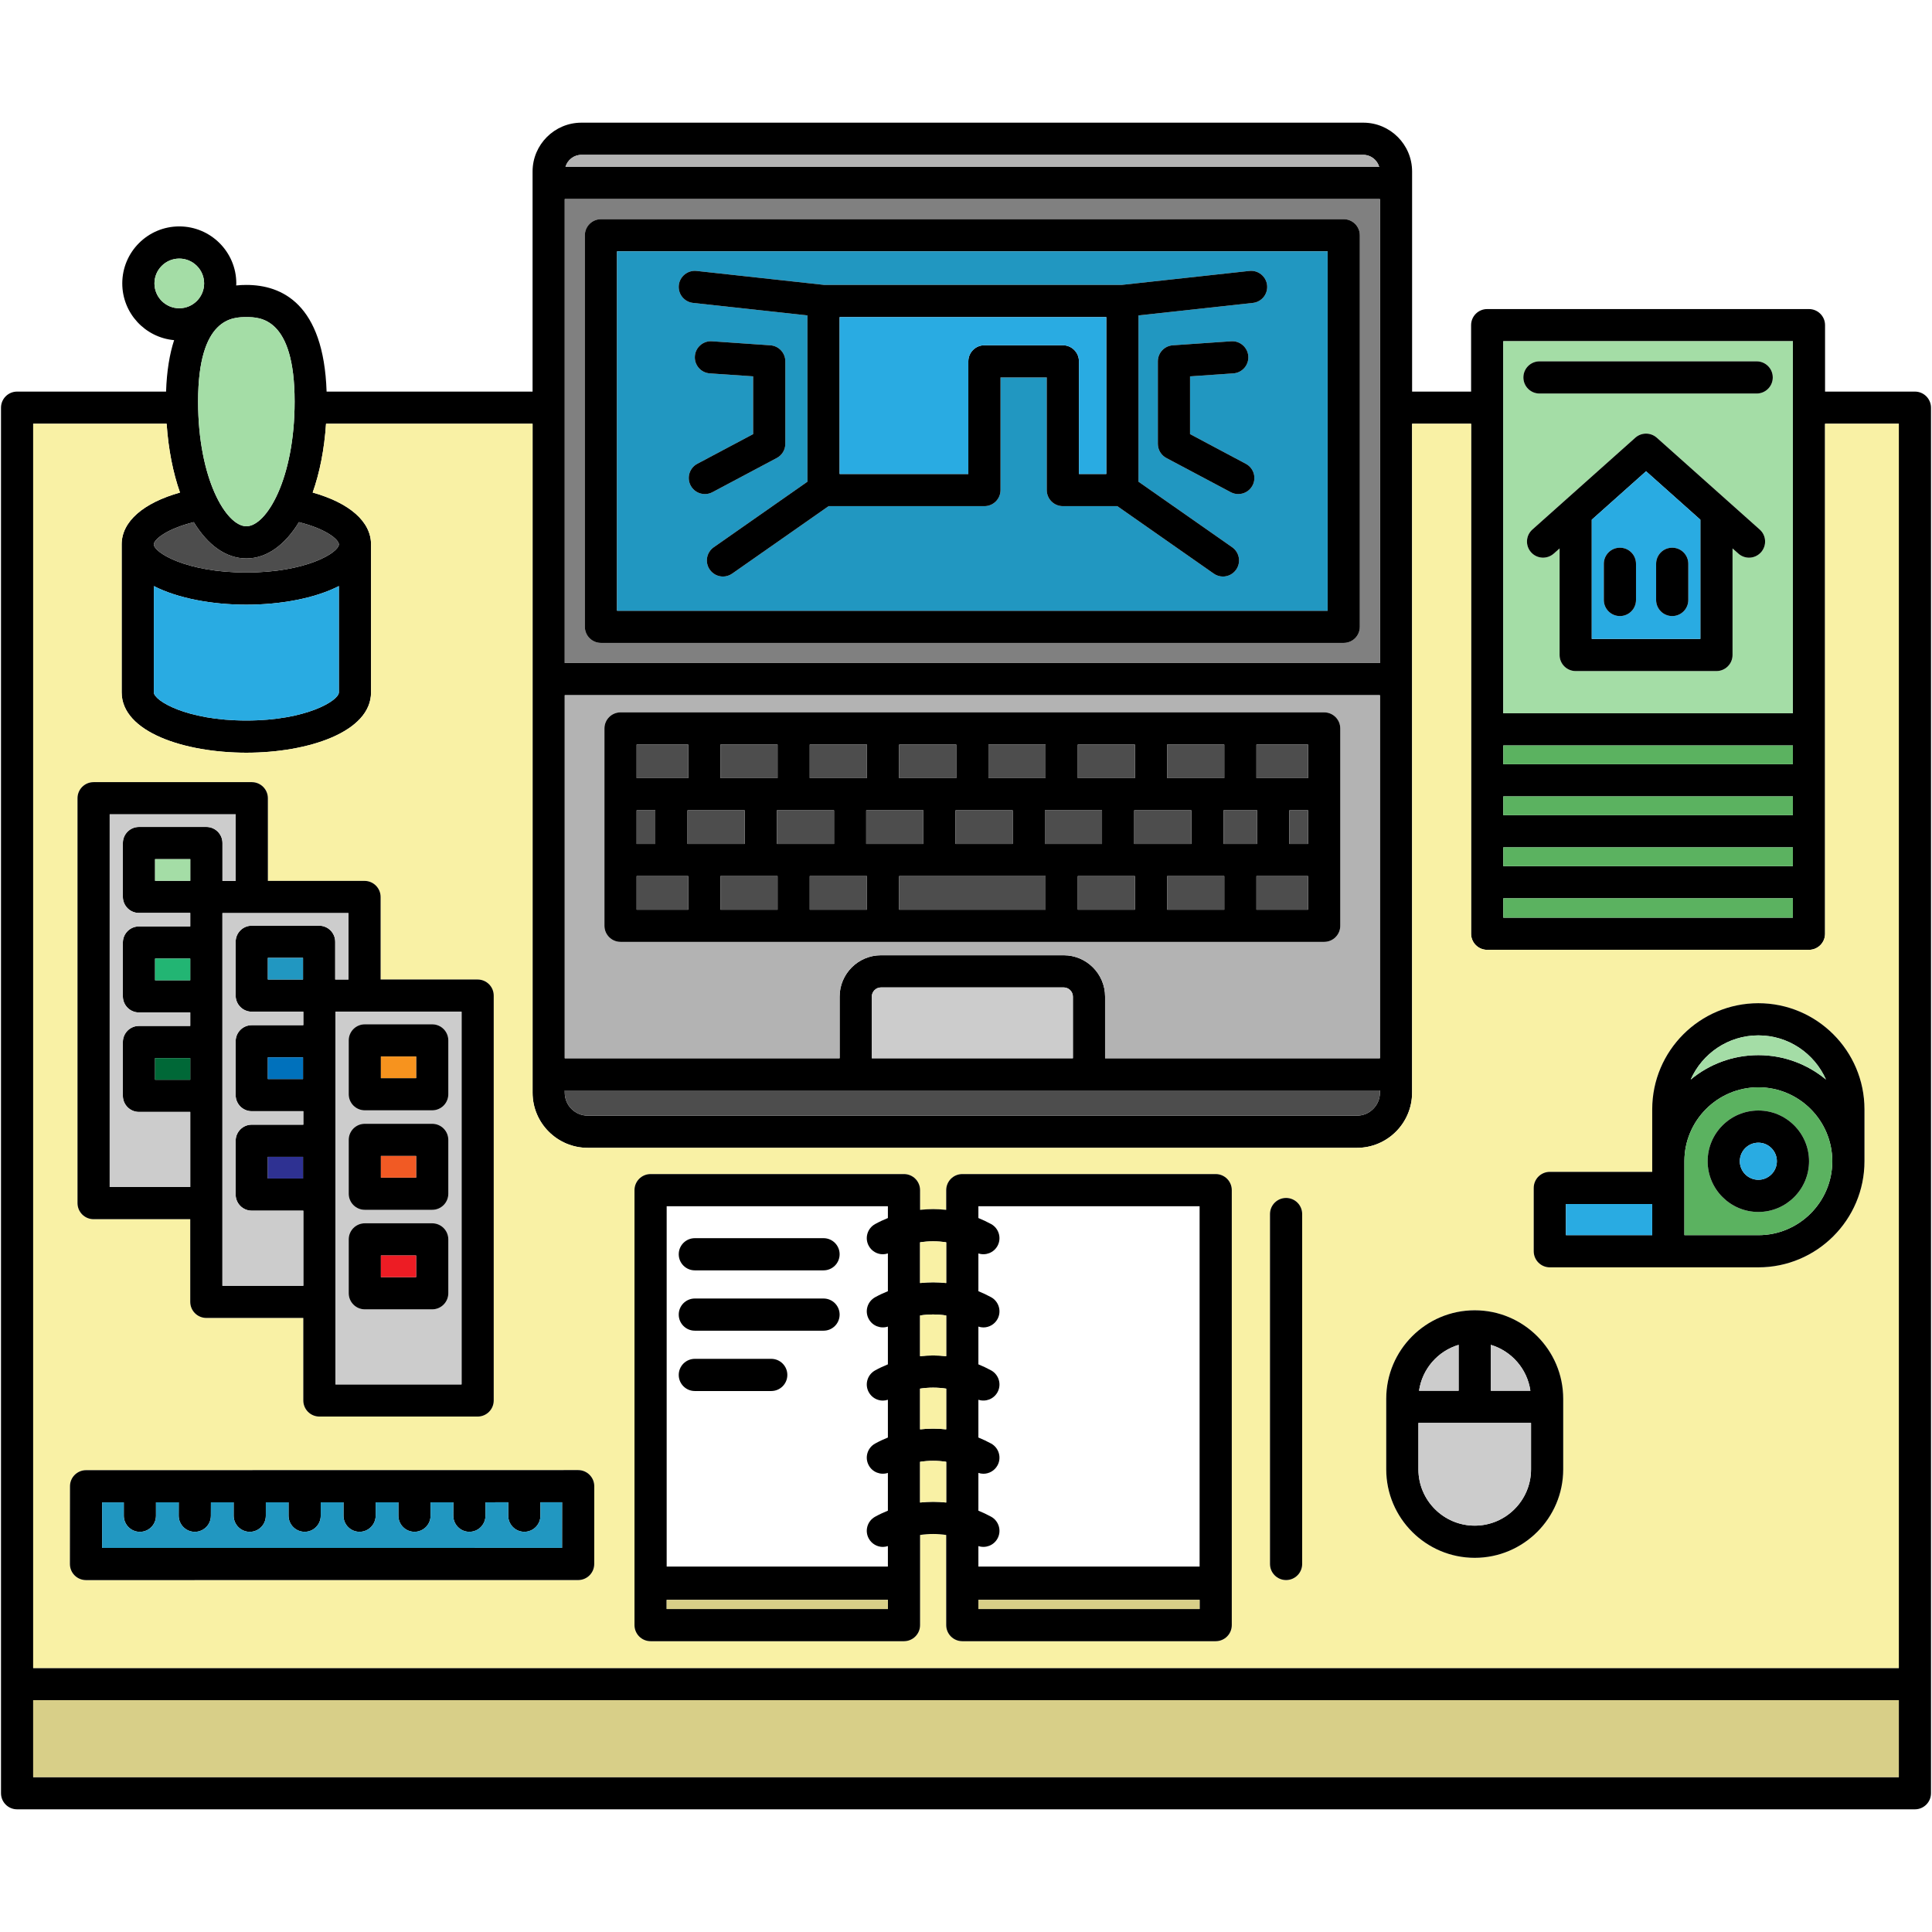
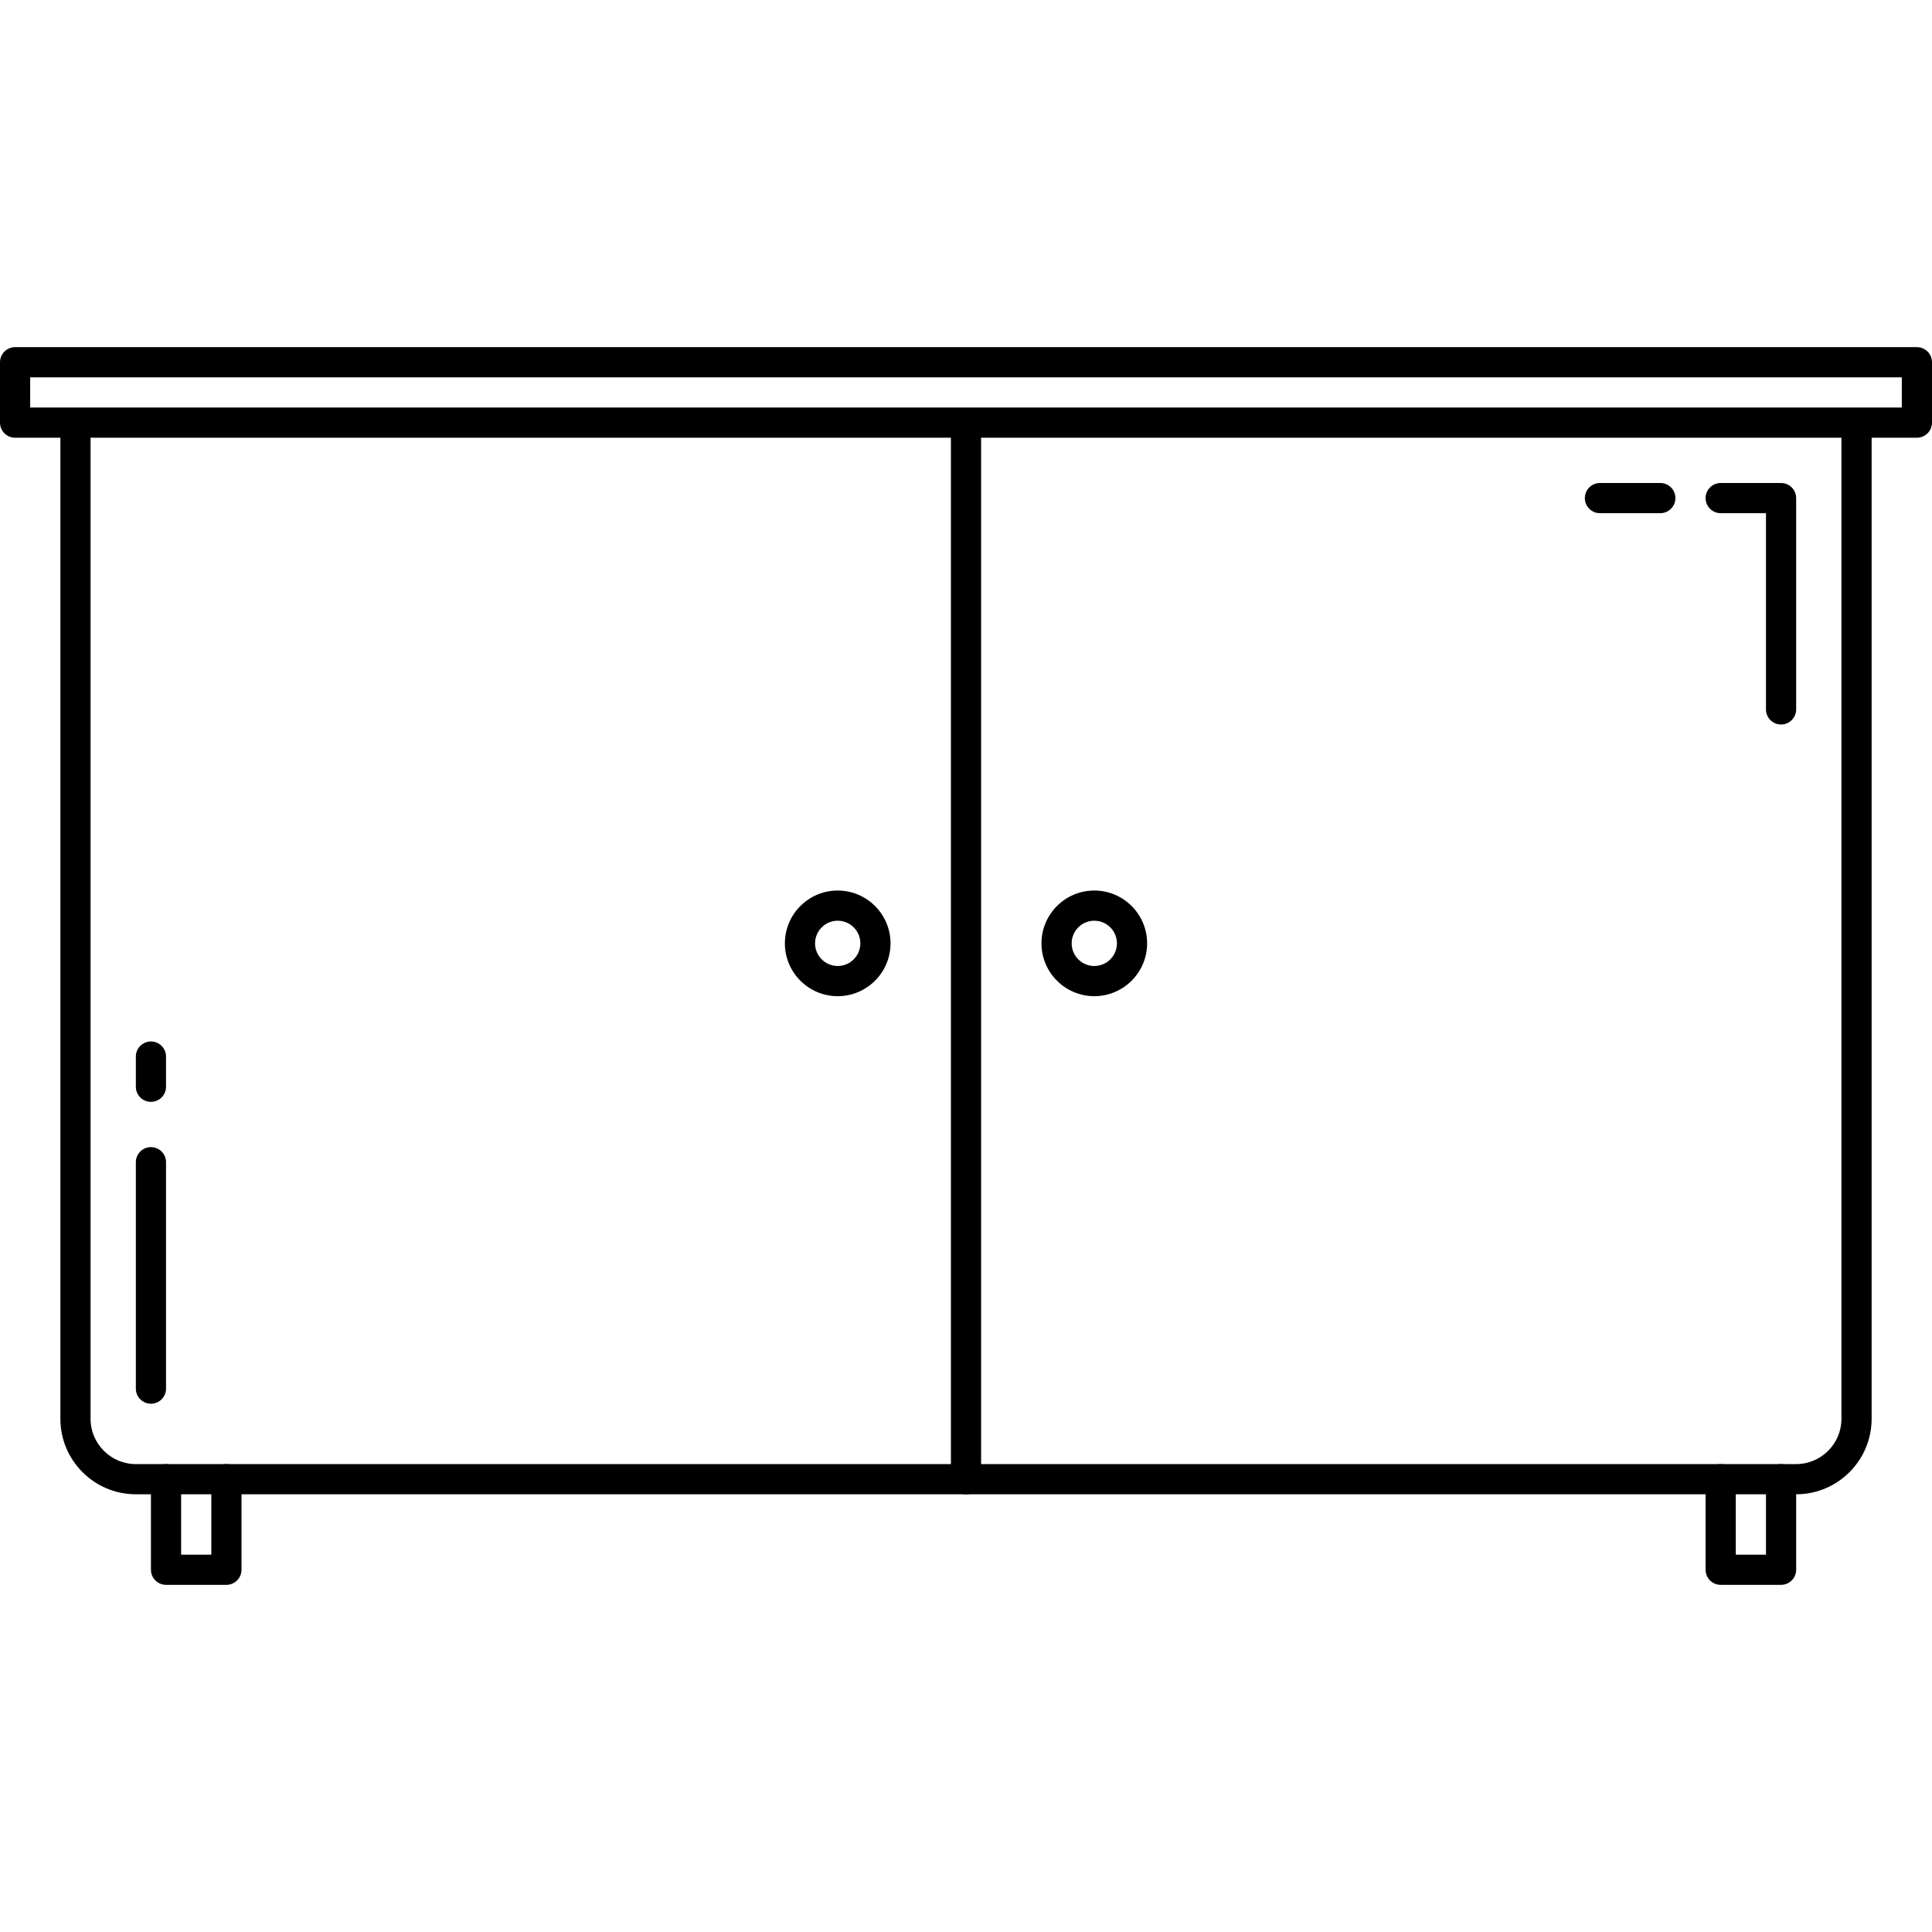
- <svg xmlns="http://www.w3.org/2000/svg" version="1.1" id="Capa_1" x="0px" y="0px" viewBox="0 0 480.34 480.34" style="enable-background:new 0 0 480.34 480.34;" xml:space="preserve">
+ <svg xmlns="http://www.w3.org/2000/svg" version="1.1" id="Layer_1" x="0px" y="0px" viewBox="0 0 512 512" style="enable-background:new 0 0 512 512;" xml:space="preserve">
  <g>
-     <g id="XMLID_3_">
+     <g>
+       <path d="M508,92H4c-2.208,0-4,1.792-4,4v16c0,2.208,1.792,4,4,4h504c2.208,0,4-1.792,4-4V96C512,93.792,510.208,92,508,92z     M504,108H8v-8h496V108z" />
+     </g>
+   </g>
+   <g>
+     <g>
+       <path d="M492,112c-2.208,0-4,1.792-4,4v260c0,6.616-5.384,12-12,12H36c-6.616,0-12-5.384-12-12V116c0-2.208-1.792-4-4-4    s-4,1.792-4,4v260c0,11.028,8.972,20,20,20h440c11.028,0,20-8.972,20-20V116C496,113.792,494.208,112,492,112z" />
+     </g>
+   </g>
+   <g>
+     <g>
+       <path d="M256,112c-2.208,0-4,1.792-4,4v276c0,2.208,1.792,4,4,4s4-1.792,4-4V116C260,113.792,258.208,112,256,112z" />
+     </g>
+   </g>
+   <g>
+     <g>
      <g>
-         <path d="M480.09,101.36v344.48c0,2.21-1.8,4-4,4H4.25c-2.21,0-4-1.79-4-4V101.36c0-2.21,1.79-4,4-4h37.04     c0.17-5.17,0.89-9.38,2-12.79c-7.22-0.65-12.89-6.72-12.89-14.11c0-7.81,6.35-14.17,14.17-14.17s14.18,6.36,14.18,14.17     c0,0.18-0.02,0.34-0.03,0.51c0.85-0.09,1.7-0.13,2.53-0.13c8.8,0,19.22,4.68,19.95,26.52h51.21V42.64     c0-6.69,5.45-12.14,12.14-12.14h194.4c6.69,0,12.13,5.45,12.13,12.14v54.72h14.67V80.84c0-2.21,1.79-4,4-4h80c2.21,0,4,1.79,4,4     v16.52h22.34C478.3,97.36,480.09,99.15,480.09,101.36z M472.09,441.84V422.7H8.25v19.14H472.09z M472.09,414.7V105.36h-18.34     v126.79c0,2.21-1.79,4-4,4h-80c-2.21,0-4-1.79-4-4V105.36h-14.67v166.31c0,7.56-6.15,13.71-13.71,13.71H146.13     c-7.57,0-13.72-6.15-13.72-13.71V105.36H81.06c-0.42,6.38-1.58,12.18-3.32,17.1c9.17,2.58,14.51,7.23,14.51,12.88v36.8     c0,9.84-15.6,15-31,15c-15.41,0-31-5.15-31-15v-36.8c0-5.65,5.34-10.3,14.5-12.88c-1.73-4.92-2.89-10.72-3.32-17.1H8.25V414.7     H472.09z M445.75,228.15v-4.81h-72v4.81H445.75z M445.75,215.34v-4.67h-72v4.67H445.75z M445.75,202.67V198h-72v4.67H445.75z      M445.75,190v-4.66h-72V190H445.75z M445.75,177.34v-92.5h-72v92.5H445.75z M343.08,271.67v-0.56H140.41v0.56     c0,3.15,2.57,5.71,5.72,5.71h191.24C340.52,277.38,343.08,274.82,343.08,271.67z M343.08,263.11v-90.27H140.41v90.27h68.34     v-15.32c0-5.67,4.61-10.29,10.28-10.29h45.43c5.67,0,10.29,4.62,10.29,10.29v15.32H343.08z M343.08,164.84V49.5H140.41v115.34     H343.08z M140.59,41.5H342.9c-0.49-1.72-2.07-3-3.95-3h-194.4C142.66,38.5,141.09,39.78,140.59,41.5z M266.75,263.11v-15.32     c0-1.26-1.03-2.29-2.29-2.29h-45.43c-1.26,0-2.28,1.03-2.28,2.29v15.32H266.75z M84.25,172.14v-26.43     c-5.97,3.06-14.51,4.63-23,4.63c-8.5,0-17.04-1.57-23-4.63v26.43c0,2.03,8.06,7,23,7S84.25,174.17,84.25,172.14z M84.25,135.34     c0-1.14-3.04-3.81-9.93-5.52c-3.46,5.67-7.99,9.02-13.07,9.02c-5.09,0-9.62-3.35-13.07-9.02c-6.9,1.71-9.93,4.38-9.93,5.52     c0,2.03,8.06,7,23,7S84.25,137.37,84.25,135.34z M61.25,130.84c5.01,0,12-11.8,12-31c0-21-8.72-21-12-21c-3.29,0-12,0-12,21     C49.25,119.04,56.24,130.84,61.25,130.84z M50.75,70.46c0-3.4-2.77-6.17-6.18-6.17c-3.4,0-6.17,2.77-6.17,6.17     c0,3.41,2.77,6.18,6.17,6.18C47.98,76.64,50.75,73.87,50.75,70.46z" />
-         <rect x="8.25" y="422.7" style="fill:#D8CF88;" width="463.84" height="19.14" />
-         <path style="fill:#F9F1A5;" d="M472.09,105.36V414.7H8.25V105.36h33.18c0.43,6.38,1.59,12.18,3.32,17.1     c-9.16,2.58-14.5,7.23-14.5,12.88v36.8c0,9.85,15.59,15,31,15c15.4,0,31-5.16,31-15v-36.8c0-5.65-5.34-10.3-14.51-12.88     c1.74-4.92,2.9-10.72,3.32-17.1h51.35v166.31c0,7.56,6.15,13.71,13.72,13.71h191.24c7.56,0,13.71-6.15,13.71-13.71V105.36h14.67     v126.79c0,2.21,1.79,4,4,4h80c2.21,0,4-1.79,4-4V105.36H472.09z M463.55,288.71V275.8c0-14.55-11.84-26.38-26.38-26.38     c-14.55,0-26.39,11.83-26.39,26.38v15.55h-25.46c-2.21,0-4,1.79-4,4v15.74c0,2.21,1.79,4,4,4h51.85     C451.71,315.09,463.55,303.26,463.55,288.71z M388.65,365.31v-17.54c0-12.13-9.87-22-22-22s-22,9.87-22,22v17.54     c0,12.13,9.87,22,22,22S388.65,377.44,388.65,365.31z M323.75,388.84v-87c0-2.21-1.79-4-4-4s-4,1.79-4,4v87c0,2.21,1.79,4,4,4     S323.75,391.05,323.75,388.84z M306.25,404.04V295.9c0-2.21-1.79-4-4-4h-63c-2.21,0-4,1.79-4,4v4.9c-2.16-0.24-4.34-0.24-6.5,0     v-4.9c0-2.21-1.79-4-4-4h-63c-2.21,0-4,1.79-4,4v108.14c0,2.21,1.79,4,4,4h63c2.21,0,4-1.79,4-4v-10.28v-0.28v-11.85     c2.15-0.33,4.34-0.33,6.5,0v11.85v0.28v10.28c0,2.21,1.79,4,4,4h63C304.46,408.04,306.25,406.25,306.25,404.04z M147.74,388.84     l0.01-19.33c0-1.07-0.42-2.08-1.17-2.83c-0.75-0.76-1.77-1.18-2.83-1.18L21.4,365.52c-2.21,0-4,1.79-4,3.99l-0.02,19.34     c0,1.06,0.42,2.08,1.17,2.83s1.77,1.17,2.83,1.17l122.36-0.01C145.95,392.84,147.74,391.05,147.74,388.84z M122.75,348.19V247.53     c0-2.21-1.79-4-4-4H94.63v-20.52c0-2.21-1.79-4-4-4H66.6v-20.55c0-2.21-1.79-4-4-4H23.27c-2.21,0-4,1.79-4,4v100.66     c0,2.21,1.79,4,4,4H47.3v20.55c0,2.21,1.79,4,4,4h24.11v20.52c0,2.21,1.79,4,4,4h39.34C120.96,352.19,122.75,350.4,122.75,348.19     z" />
-         <path d="M463.55,275.8v12.91c0,14.55-11.84,26.38-26.38,26.38h-51.85c-2.21,0-4-1.79-4-4v-15.74c0-2.21,1.79-4,4-4h25.46V275.8     c0-14.55,11.84-26.38,26.39-26.38C451.71,249.42,463.55,261.25,463.55,275.8z M455.55,288.71c0-10.13-8.25-18.38-18.38-18.38     c-10.14,0-18.39,8.25-18.39,18.38v18.38h18.39C447.3,307.09,455.55,298.85,455.55,288.71z M453.98,268.4     c-2.86-6.46-9.31-10.98-16.81-10.98c-7.51,0-13.96,4.52-16.82,10.98c4.57-3.79,10.43-6.07,16.82-6.07     C443.55,262.33,449.41,264.61,453.98,268.4z M410.78,307.09v-7.74h-21.46v7.74H410.78z" />
-         <path style="fill:#5BB260;" d="M437.17,270.33c10.13,0,18.38,8.25,18.38,18.38c0,10.14-8.25,18.38-18.38,18.38h-18.39v-18.38     C418.78,278.58,427.03,270.33,437.17,270.33z M449.77,288.71c0-6.95-5.65-12.61-12.6-12.61c-6.96,0-12.61,5.66-12.61,12.61     c0,6.95,5.65,12.61,12.61,12.61C444.12,301.32,449.77,295.66,449.77,288.71z" />
-         <path style="fill:#A4DDA6;" d="M437.17,257.42c7.5,0,13.95,4.52,16.81,10.98c-4.57-3.79-10.43-6.07-16.81-6.07     c-6.39,0-12.25,2.28-16.82,6.07C423.21,261.94,429.66,257.42,437.17,257.42z" />
-         <path d="M437.17,276.1c6.95,0,12.6,5.66,12.6,12.61c0,6.95-5.65,12.61-12.6,12.61c-6.96,0-12.61-5.66-12.61-12.61     C424.56,281.76,430.21,276.1,437.17,276.1z M441.77,288.71c0-2.54-2.06-4.61-4.6-4.61c-2.55,0-4.61,2.07-4.61,4.61     c0,2.54,2.06,4.61,4.61,4.61C439.71,293.32,441.77,291.25,441.77,288.71z" />
-         <rect x="373.75" y="223.34" style="fill:#5BB260;" width="72" height="4.81" />
-         <rect x="373.75" y="210.67" style="fill:#5BB260;" width="72" height="4.67" />
-         <rect x="373.75" y="198" style="fill:#5BB260;" width="72" height="4.67" />
-         <rect x="373.75" y="185.34" style="fill:#5BB260;" width="72" height="4.66" />
-         <path style="fill:#A4DDA6;" d="M445.75,84.84v92.5h-72v-92.5H445.75z M440.75,93.84c0-2.21-1.79-4-4-4h-54c-2.21,0-4,1.79-4,4     c0,2.21,1.79,4,4,4h54C438.96,97.84,440.75,96.05,440.75,93.84z M437.83,137.31c1.47-1.65,1.33-4.18-0.32-5.65l-25.6-22.84     c-1.52-1.35-3.81-1.35-5.33,0l-25.6,22.84c-1.65,1.47-1.79,4-0.32,5.65c1.47,1.65,4,1.79,5.65,0.32l1.44-1.28v26.49     c0,2.21,1.79,4,4,4h35c2.21,0,4-1.79,4-4v-26.49l1.44,1.28c0.76,0.68,1.71,1.02,2.66,1.02     C435.95,138.65,437.04,138.19,437.83,137.31z" />
-         <path style="fill:#29ABE2;" d="M437.17,284.1c2.54,0,4.6,2.07,4.6,4.61c0,2.54-2.06,4.61-4.6,4.61c-2.55,0-4.61-2.07-4.61-4.61     C432.56,286.17,434.62,284.1,437.17,284.1z" />
-         <path d="M436.75,89.84c2.21,0,4,1.79,4,4c0,2.21-1.79,4-4,4h-54c-2.21,0-4-1.79-4-4c0-2.21,1.79-4,4-4H436.75z" />
-         <path d="M437.51,131.66c1.65,1.47,1.79,4,0.32,5.65c-0.79,0.88-1.88,1.34-2.98,1.34c-0.95,0-1.9-0.34-2.66-1.02l-1.44-1.28v26.49     c0,2.21-1.79,4-4,4h-35c-2.21,0-4-1.79-4-4v-26.49l-1.44,1.28c-1.65,1.47-4.18,1.33-5.65-0.32c-1.47-1.65-1.33-4.18,0.32-5.65     l25.6-22.84c1.52-1.35,3.81-1.35,5.33,0L437.51,131.66z M422.75,158.84v-29.63l-13.5-12.04l-13.5,12.04v29.63H422.75z" />
-         <path style="fill:#29ABE2;" d="M422.75,129.21v29.63h-27v-29.63l13.5-12.04L422.75,129.21z M419.75,149.17v-9c0-2.21-1.79-4-4-4     s-4,1.79-4,4v9c0,2.21,1.79,4,4,4S419.75,151.38,419.75,149.17z M406.75,149.17v-9c0-2.21-1.79-4-4-4s-4,1.79-4,4v9     c0,2.21,1.79,4,4,4S406.75,151.38,406.75,149.17z" />
-         <path d="M419.75,140.17v9c0,2.21-1.79,4-4,4s-4-1.79-4-4v-9c0-2.21,1.79-4,4-4S419.75,137.96,419.75,140.17z" />
-         <rect x="389.32" y="299.35" style="fill:#29ABE2;" width="21.46" height="7.74" />
-         <path d="M406.75,140.17v9c0,2.21-1.79,4-4,4s-4-1.79-4-4v-9c0-2.21,1.79-4,4-4S406.75,137.96,406.75,140.17z" />
-         <path d="M388.65,347.77v17.54c0,12.13-9.87,22-22,22s-22-9.87-22-22v-17.54c0-12.13,9.87-22,22-22S388.65,335.64,388.65,347.77z      M380.65,365.31v-11.54h-28v11.54c0,7.72,6.28,14,14,14S380.65,373.03,380.65,365.31z M370.65,345.77h9.84     c-0.78-5.44-4.69-9.87-9.84-11.41V345.77z M362.65,345.77v-11.41c-5.16,1.54-9.06,5.97-9.84,11.41H362.65z" />
-         <path style="fill:#CCCCCC;" d="M380.65,353.77v11.54c0,7.72-6.28,14-14,14s-14-6.28-14-14v-11.54H380.65z" />
-         <path style="fill:#CCCCCC;" d="M380.49,345.77h-9.84v-11.41C375.8,335.9,379.71,340.33,380.49,345.77z" />
-         <path style="fill:#CCCCCC;" d="M362.65,334.36v11.41h-9.84C353.59,340.33,357.49,335.9,362.65,334.36z" />
-         <path style="fill:#4D4D4D;" d="M343.08,271.11v0.56c0,3.15-2.56,5.71-5.71,5.71H146.13c-3.15,0-5.72-2.56-5.72-5.71v-0.56H343.08     z" />
-         <path style="fill:#B3B3B3;" d="M343.08,172.84v90.27h-68.33v-15.32c0-5.67-4.62-10.29-10.29-10.29h-45.43     c-5.67,0-10.28,4.62-10.28,10.29v15.32h-68.34v-90.27H343.08z M333.22,230.17v-49.06c0-2.21-1.79-4-4-4H154.28     c-2.21,0-4,1.79-4,4v49.06c0,2.21,1.79,4,4,4h174.94C331.43,234.17,333.22,232.38,333.22,230.17z" />
-         <path style="fill:#808080;" d="M343.08,49.5v115.34H140.41V49.5H343.08z M338.08,155.84V58.5c0-2.2-1.79-4-4-4H149.41     c-2.2,0-4,1.8-4,4v97.34c0,2.21,1.8,4,4,4h184.67C336.29,159.84,338.08,158.05,338.08,155.84z" />
-         <path style="fill:#B3B3B3;" d="M342.9,41.5H140.59c0.5-1.72,2.07-3,3.96-3h194.4C340.83,38.5,342.41,39.78,342.9,41.5z" />
-         <path d="M338.08,58.5v97.34c0,2.21-1.79,4-4,4H149.41c-2.2,0-4-1.79-4-4V58.5c0-2.2,1.8-4,4-4h184.67     C336.29,54.5,338.08,56.3,338.08,58.5z M330.08,151.84V62.5H153.41v89.34H330.08z" />
-         <path d="M333.22,181.11v49.06c0,2.21-1.79,4-4,4H154.28c-2.21,0-4-1.79-4-4v-49.06c0-2.21,1.79-4,4-4h174.94     C331.43,177.11,333.22,178.9,333.22,181.11z M325.22,226.17v-8.35h-12.84v8.35H325.22z M325.22,209.82v-8.36h-4.66v8.36H325.22z      M325.22,193.46v-8.35h-12.84v8.35H325.22z M312.56,209.82v-8.36h-8.36v8.36H312.56z M304.38,226.17v-8.35h-14.21v8.35H304.38z      M304.38,193.46v-8.35h-14.21v8.35H304.38z M296.2,209.82v-8.36h-14.21v8.36H296.2z M282.17,226.17v-8.35h-14.21v8.35H282.17z      M282.17,193.46v-8.35h-14.21v8.35H282.17z M273.99,209.82v-8.36h-14.21v8.36H273.99z M259.96,226.17v-8.35h-36.42v8.35H259.96z      M259.96,193.46v-8.35h-14.21v8.35H259.96z M251.78,209.82v-8.36h-14.21v8.36H251.78z M237.75,193.46v-8.35h-14.21v8.35H237.75z      M229.57,209.82v-8.36h-14.21v8.36H229.57z M215.54,226.17v-8.35h-14.22v8.35H215.54z M215.54,193.46v-8.35h-14.22v8.35H215.54z      M207.36,209.82v-8.36h-14.21v8.36H207.36z M193.32,226.17v-8.35h-14.21v8.35H193.32z M193.32,193.46v-8.35h-14.21v8.35H193.32z      M185.15,209.82v-8.36h-14.22v8.36H185.15z M171.11,226.17v-8.35h-12.83v8.35H171.11z M171.11,193.46v-8.35h-12.83v8.35H171.11z      M162.93,209.82v-8.36h-4.65v8.36H162.93z" />
-         <path style="fill:#2197C1;" d="M330.08,62.5v89.34H153.41V62.5H330.08z M311.49,75.31c2.19-0.24,3.78-2.21,3.54-4.41     c-0.24-2.19-2.23-3.78-4.41-3.54l-31.79,3.48h-73.86l-31.79-3.48c-2.18-0.24-4.17,1.35-4.41,3.54c-0.24,2.2,1.35,4.17,3.54,4.41     l28.44,3.11v41.34l-23.3,16.3c-1.81,1.27-2.25,3.76-0.98,5.57c0.78,1.11,2.02,1.71,3.28,1.71c0.79,0,1.59-0.24,2.29-0.73     l23.97-16.77h38.74c2.21,0,4-1.79,4-4v-28h11.5v28c0,2.21,1.79,4,4,4h13.54l23.97,16.77c0.7,0.49,1.5,0.73,2.29,0.73     c1.26,0,2.5-0.6,3.28-1.71c1.27-1.81,0.83-4.3-0.98-5.57l-23.3-16.3V78.42L311.49,75.31z M311.4,120.71     c1.04-1.95,0.29-4.37-1.66-5.4l-13.87-7.38V93.57l10.77-0.74c2.21-0.15,3.87-2.06,3.72-4.27c-0.16-2.2-2.08-3.87-4.27-3.71     l-14.5,1c-2.1,0.14-3.72,1.89-3.72,3.99v20.5c0,1.48,0.81,2.84,2.12,3.53l16,8.5c0.6,0.32,1.24,0.47,1.87,0.47     C309.29,122.84,310.68,122.07,311.4,120.71z M195.25,110.34v-20.5c0-2.1-1.63-3.85-3.73-3.99l-14.5-1     c-2.19-0.16-4.11,1.51-4.26,3.71c-0.16,2.21,1.51,4.12,3.71,4.27l10.78,0.74v14.36l-13.88,7.38c-1.95,1.03-2.69,3.45-1.66,5.4     c0.72,1.36,2.11,2.13,3.54,2.13c0.63,0,1.28-0.15,1.87-0.47l16-8.5C194.43,113.18,195.25,111.82,195.25,110.34z" />
-         <rect x="312.38" y="217.82" style="fill:#4D4D4D;" width="12.84" height="8.35" />
-         <rect x="320.56" y="201.46" style="fill:#4D4D4D;" width="4.66" height="8.36" />
-         <rect x="312.38" y="185.11" style="fill:#4D4D4D;" width="12.84" height="8.35" />
-         <path d="M323.75,301.84v87c0,2.21-1.79,4-4,4s-4-1.79-4-4v-87c0-2.21,1.79-4,4-4S323.75,299.63,323.75,301.84z" />
-         <path d="M315.03,70.9c0.24,2.2-1.35,4.17-3.54,4.41l-28.44,3.11v41.34l23.3,16.3c1.81,1.27,2.25,3.76,0.98,5.57     c-0.78,1.11-2.02,1.71-3.28,1.71c-0.79,0-1.59-0.24-2.29-0.73l-23.97-16.77h-13.54c-2.21,0-4-1.79-4-4v-28h-11.5v28     c0,2.21-1.79,4-4,4h-38.74l-23.97,16.77c-0.7,0.49-1.5,0.73-2.29,0.73c-1.26,0-2.5-0.6-3.28-1.71c-1.27-1.81-0.83-4.3,0.98-5.57     l23.3-16.3V78.42l-28.44-3.11c-2.19-0.24-3.78-2.21-3.54-4.41c0.24-2.19,2.23-3.78,4.41-3.54l31.79,3.48h73.86l31.79-3.48     C312.8,67.12,314.79,68.71,315.03,70.9z M275.05,117.84v-39h-66.3v39h32v-28c0-2.21,1.79-4,4-4h19.5c2.21,0,4,1.79,4,4v28H275.05     z" />
-         <rect x="304.2" y="201.46" style="fill:#4D4D4D;" width="8.36" height="8.36" />
-         <path d="M309.74,115.31c1.95,1.03,2.7,3.45,1.66,5.4c-0.72,1.36-2.11,2.13-3.54,2.13c-0.63,0-1.27-0.15-1.87-0.47l-16-8.5     c-1.31-0.69-2.12-2.05-2.12-3.53v-20.5c0-2.1,1.62-3.85,3.72-3.99l14.5-1c2.19-0.16,4.11,1.51,4.27,3.71     c0.15,2.21-1.51,4.12-3.72,4.27l-10.77,0.74v14.36L309.74,115.31z" />
-         <path d="M306.25,295.9v108.14c0,2.21-1.79,4-4,4h-63c-2.21,0-4-1.79-4-4v-10.28v-0.28v-11.85c-2.16-0.33-4.35-0.33-6.5,0v11.85     v0.28v10.28c0,2.21-1.79,4-4,4h-63c-2.21,0-4-1.79-4-4V295.9c0-2.21,1.79-4,4-4h63c2.21,0,4,1.79,4,4v4.9     c2.16-0.24,4.34-0.24,6.5,0v-4.9c0-2.21,1.79-4,4-4h63C304.46,291.9,306.25,293.69,306.25,295.9z M298.25,400.04v-2.28h-55v2.28     H298.25z M298.25,389.48V299.9h-55v2.93c1.07,0.44,2.13,0.93,3.17,1.5c1.93,1.07,2.64,3.5,1.58,5.43     c-0.95,1.72-2.96,2.46-4.75,1.87v9.39c1.07,0.44,2.13,0.93,3.17,1.5c1.93,1.07,2.64,3.5,1.58,5.43c-0.73,1.33-2.1,2.08-3.51,2.08     c-0.42,0-0.84-0.08-1.24-0.21v9.39c1.07,0.44,2.13,0.93,3.17,1.5c1.93,1.07,2.64,3.5,1.58,5.43c-0.95,1.72-2.96,2.46-4.75,1.87     v9.39c1.07,0.44,2.13,0.93,3.17,1.5c1.93,1.07,2.64,3.5,1.58,5.43c-0.73,1.33-2.1,2.08-3.51,2.08c-0.42,0-0.84-0.08-1.24-0.21     v9.39c1.07,0.44,2.13,0.93,3.17,1.5c1.93,1.07,2.64,3.5,1.58,5.43c-0.95,1.72-2.96,2.46-4.75,1.87v5.09H298.25z M235.25,373.56     v-10.12c-2.16-0.33-4.35-0.33-6.5,0v10.12C230.91,373.32,233.09,373.32,235.25,373.56z M235.25,355.37v-10.12     c-2.16-0.33-4.35-0.33-6.5,0v10.12C230.91,355.13,233.09,355.13,235.25,355.37z M235.25,337.18v-10.12     c-2.16-0.33-4.35-0.33-6.5,0v10.12C230.91,336.94,233.09,336.94,235.25,337.18z M235.25,318.99v-10.12     c-2.16-0.33-4.35-0.33-6.5,0v10.12C230.91,318.75,233.09,318.75,235.25,318.99z M220.75,400.04v-2.28h-55v2.28H220.75z      M220.75,389.48v-5.09c-0.41,0.13-0.83,0.21-1.24,0.21c-1.41,0-2.78-0.75-3.51-2.08c-1.07-1.93-0.36-4.36,1.58-5.43     c1.03-0.57,2.09-1.06,3.17-1.5v-9.39c-1.79,0.59-3.81-0.15-4.75-1.87c-1.07-1.93-0.36-4.36,1.58-5.43     c1.03-0.57,2.09-1.06,3.17-1.5v-9.39c-0.41,0.13-0.83,0.21-1.24,0.21c-1.41,0-2.78-0.75-3.51-2.08     c-1.07-1.93-0.36-4.36,1.58-5.43c1.03-0.57,2.09-1.06,3.17-1.5v-9.39c-1.79,0.59-3.81-0.15-4.75-1.87     c-1.07-1.93-0.36-4.36,1.58-5.43c1.03-0.57,2.09-1.06,3.17-1.5v-9.39c-0.41,0.13-0.83,0.21-1.24,0.21     c-1.41,0-2.78-0.75-3.51-2.08c-1.07-1.93-0.36-4.36,1.58-5.43c1.03-0.57,2.09-1.06,3.17-1.5v-2.93h-55v89.58H220.75z" />
-         <rect x="290.17" y="217.82" style="fill:#4D4D4D;" width="14.21" height="8.35" />
-         <rect x="290.17" y="185.11" style="fill:#4D4D4D;" width="14.21" height="8.35" />
-         <rect x="243.25" y="397.76" style="fill:#D8CF88;" width="55" height="2.28" />
-         <rect x="281.99" y="201.46" style="fill:#4D4D4D;" width="14.21" height="8.36" />
-         <rect x="267.96" y="217.82" style="fill:#4D4D4D;" width="14.21" height="8.35" />
-         <rect x="267.96" y="185.11" style="fill:#4D4D4D;" width="14.21" height="8.35" />
-         <path style="fill:#29ABE2;" d="M275.05,78.84v39h-6.8v-28c0-2.21-1.79-4-4-4h-19.5c-2.21,0-4,1.79-4,4v28h-32v-39H275.05z" />
-         <rect x="259.78" y="201.46" style="fill:#4D4D4D;" width="14.21" height="8.36" />
-         <path style="fill:#CCCCCC;" d="M266.75,247.79v15.32h-50v-15.32c0-1.26,1.02-2.29,2.28-2.29h45.43     C265.72,245.5,266.75,246.53,266.75,247.79z" />
-         <rect x="223.54" y="217.82" style="fill:#4D4D4D;" width="36.42" height="8.35" />
-         <rect x="245.75" y="185.11" style="fill:#4D4D4D;" width="14.21" height="8.35" />
-         <rect x="237.57" y="201.46" style="fill:#4D4D4D;" width="14.21" height="8.36" />
-         <rect x="223.54" y="185.11" style="fill:#4D4D4D;" width="14.21" height="8.35" />
-         <path style="fill:#F9F1A5;" d="M235.25,363.44v10.12c-2.16-0.24-4.34-0.24-6.5,0v-10.12     C230.9,363.11,233.09,363.11,235.25,363.44z" />
-         <path style="fill:#F9F1A5;" d="M235.25,345.25v10.12c-2.16-0.24-4.34-0.24-6.5,0v-10.12     C230.9,344.92,233.09,344.92,235.25,345.25z" />
-         <path style="fill:#F9F1A5;" d="M235.25,327.06v10.12c-2.16-0.24-4.34-0.24-6.5,0v-10.12     C230.9,326.73,233.09,326.73,235.25,327.06z" />
-         <path style="fill:#F9F1A5;" d="M235.25,308.87v10.12c-2.16-0.24-4.34-0.24-6.5,0v-10.12     C230.9,308.54,233.09,308.54,235.25,308.87z" />
-         <rect x="215.36" y="201.46" style="fill:#4D4D4D;" width="14.21" height="8.36" />
-         <rect x="165.75" y="397.76" style="fill:#D8CF88;" width="55" height="2.28" />
-         <rect x="201.32" y="217.82" style="fill:#4D4D4D;" width="14.22" height="8.35" />
-         <rect x="201.32" y="185.11" style="fill:#4D4D4D;" width="14.22" height="8.35" />
-         <path d="M204.75,307.84c2.21,0,4,1.79,4,4s-1.79,4-4,4h-32c-2.21,0-4-1.79-4-4s1.79-4,4-4H204.75z" />
-         <path d="M204.75,322.84c2.21,0,4,1.79,4,4s-1.79,4-4,4h-32c-2.21,0-4-1.79-4-4s1.79-4,4-4H204.75z" />
-         <rect x="193.15" y="201.46" style="fill:#4D4D4D;" width="14.21" height="8.36" />
-         <path d="M195.25,89.84v20.5c0,1.48-0.82,2.84-2.13,3.53l-16,8.5c-0.59,0.32-1.24,0.47-1.87,0.47c-1.43,0-2.82-0.77-3.54-2.13     c-1.03-1.95-0.29-4.37,1.66-5.4l13.88-7.38V93.57l-10.78-0.74c-2.2-0.15-3.87-2.06-3.71-4.27c0.15-2.2,2.07-3.87,4.26-3.71     l14.5,1C193.62,85.99,195.25,87.74,195.25,89.84z" />
-         <path d="M191.75,337.84c2.21,0,4,1.79,4,4s-1.79,4-4,4h-19c-2.21,0-4-1.79-4-4s1.79-4,4-4H191.75z" />
-         <rect x="179.11" y="217.82" style="fill:#4D4D4D;" width="14.21" height="8.35" />
-         <rect x="179.11" y="185.11" style="fill:#4D4D4D;" width="14.21" height="8.35" />
-         <rect x="170.93" y="201.46" style="fill:#4D4D4D;" width="14.22" height="8.36" />
-         <rect x="158.28" y="217.82" style="fill:#4D4D4D;" width="12.83" height="8.35" />
-         <rect x="158.28" y="185.11" style="fill:#4D4D4D;" width="12.83" height="8.35" />
-         <rect x="158.28" y="201.46" style="fill:#4D4D4D;" width="4.65" height="8.36" />
-         <path d="M147.75,369.51l-0.01,19.33c0,2.21-1.79,4-4,4l-122.36,0.01c-1.06,0-2.08-0.42-2.83-1.17s-1.17-1.77-1.17-2.83     l0.02-19.34c0-2.2,1.79-3.99,4-3.99l122.35-0.02c1.06,0,2.08,0.42,2.83,1.18C147.33,367.43,147.75,368.44,147.75,369.51z      M139.74,384.84l0.01-11.34h-5.39v3.34c0,1.1-0.45,2.1-1.17,2.83c-0.72,0.72-1.72,1.17-2.83,1.17c-2.21,0-4-1.79-4-4v-3.34     l-5.65,0.01l-0.01,3.33c0,1.1-0.45,2.1-1.17,2.83c-0.72,0.72-1.72,1.17-2.83,1.17c-2.21,0-4-1.79-4-4l0.01-3.33h-5.66v3.33     c0,1.1-0.45,2.1-1.17,2.83c-0.73,0.72-1.73,1.17-2.83,1.17c-2.21,0-4-1.79-4-4v-3.33H93.4v3.34c-0.01,2.2-1.8,3.99-4,3.99h-0.01     c-2.21,0-4-1.79-3.99-4v-3.33h-5.66v3.34c0,1.11-0.45,2.1-1.17,2.82c-0.72,0.73-1.72,1.17-2.83,1.17c-2.21,0-4-1.79-4-4v-3.33     h-5.65v3.34c0,1.11-0.45,2.11-1.17,2.83c-0.73,0.72-1.73,1.17-2.83,1.17c-2.21-0.01-4-1.8-4-4.01v-3.33h-5.65l-0.01,3.34     c0,1.11-0.45,2.11-1.17,2.83c-0.73,0.72-1.73,1.17-2.83,1.17c-2.21,0-4-1.8-4-4.01l0.01-3.33h-5.66v3.34     c0,1.11-0.45,2.11-1.17,2.83s-1.72,1.17-2.83,1.17c-2.21,0-4-1.79-4-4v-3.33h-5.39v11.33L139.74,384.84z" />
-         <path style="fill:#2197C1;" d="M139.75,373.5l-0.01,11.34l-114.35,0.01v-11.33h5.39v3.33c0,2.21,1.79,4,4,4     c1.11,0,2.11-0.45,2.83-1.17s1.17-1.72,1.17-2.83v-3.34h5.66l-0.01,3.33c0,2.21,1.79,4.01,4,4.01c1.1,0,2.1-0.45,2.83-1.17     c0.72-0.72,1.17-1.72,1.17-2.83l0.01-3.34h5.65v3.33c0,2.21,1.79,4,4,4.01c1.1,0,2.1-0.45,2.83-1.17     c0.72-0.72,1.17-1.72,1.17-2.83v-3.34h5.65v3.33c0,2.21,1.79,4,4,4c1.11,0,2.11-0.44,2.83-1.17c0.72-0.72,1.17-1.71,1.17-2.82     v-3.34h5.66v3.33c-0.01,2.21,1.78,4,3.99,4h0.01c2.2,0,3.99-1.79,4-3.99v-3.34h5.65v3.33c0,2.21,1.79,4,4,4     c1.1,0,2.1-0.45,2.83-1.17c0.72-0.73,1.17-1.73,1.17-2.83v-3.33h5.66l-0.01,3.33c0,2.21,1.79,4,4,4c1.11,0,2.11-0.45,2.83-1.17     c0.72-0.73,1.17-1.73,1.17-2.83l0.01-3.33l5.65-0.01v3.34c0,2.21,1.79,4,4,4c1.11,0,2.11-0.45,2.83-1.17     c0.72-0.73,1.17-1.73,1.17-2.83v-3.34H139.75z" />
-         <path d="M122.75,247.53v100.66c0,2.21-1.79,4-4,4H79.41c-2.21,0-4-1.79-4-4v-20.52H51.3c-2.21,0-4-1.79-4-4v-20.55H23.27     c-2.21,0-4-1.79-4-4V198.46c0-2.21,1.79-4,4-4H62.6c2.21,0,4,1.79,4,4v20.55h24.03c2.21,0,4,1.79,4,4v20.52h24.12     C120.96,243.53,122.75,245.32,122.75,247.53z M114.75,344.19v-92.66H83.41v92.66H114.75z M86.63,243.53v-16.52H55.3v92.66h20.11     V301H62.59c-2.21,0-4-1.79-4-4v-13.38c0-2.21,1.79-4,4-4h12.82v-3.35H62.59c-2.21,0-4-1.79-4-4v-13.39c0-2.21,1.79-4,4-4h12.82     v-3.35H62.59c-2.21,0-4-1.79-4-4v-13.38c0-2.21,1.79-4,4-4h16.75c2.21,0,4,1.79,4,4v9.38H86.63z M75.34,293v-5.38h-8.75V293     H75.34z M75.34,268.27v-5.39h-8.75v5.39H75.34z M75.34,243.53v-5.38h-8.75v5.38H75.34z M58.6,219.01v-16.55H27.27v92.66H47.3     v-18.67H34.55c-2.21,0-4-1.79-4-4v-13.38c0-2.21,1.79-4,4-4H47.3v-3.35H34.55c-2.21,0-4-1.79-4-4v-13.39c0-2.21,1.79-4,4-4H47.3     v-3.35H34.55c-2.21,0-4-1.79-4-4V209.6c0-2.21,1.79-4,4-4h16.76c2.21,0,4,1.79,4,4v9.41H58.6z M47.31,218.98v-5.38h-8.76v5.38     H47.31z M47.3,268.45v-5.38h-8.75v5.38H47.3z M47.3,243.72v-5.39h-8.75v5.39H47.3z" />
-         <path style="fill:#CCCCCC;" d="M114.75,251.53v92.66H83.41v-92.66H114.75z M111.46,321.53v-13.39c0-2.21-1.79-4-4-4H90.7     c-2.21,0-4,1.79-4,4v13.39c0,2.2,1.79,4,4,4h16.76C109.67,325.53,111.46,323.73,111.46,321.53z M111.46,296.79V283.4     c0-2.21-1.79-4-4-4H90.7c-2.21,0-4,1.79-4,4v13.39c0,2.21,1.79,4,4,4h16.76C109.67,300.79,111.46,299,111.46,296.79z      M111.46,272.05v-13.38c0-2.21-1.79-4-4-4H90.7c-2.21,0-4,1.79-4,4v13.38c0,2.21,1.79,4,4,4h16.76     C109.67,276.05,111.46,274.26,111.46,272.05z" />
-         <path d="M111.46,308.14v13.39c0,2.2-1.79,4-4,4H90.7c-2.21,0-4-1.8-4-4v-13.39c0-2.21,1.79-4,4-4h16.76     C109.67,304.14,111.46,305.93,111.46,308.14z M103.46,317.53v-5.39H94.7v5.39H103.46z" />
-         <path d="M111.46,283.4v13.39c0,2.21-1.79,4-4,4H90.7c-2.21,0-4-1.79-4-4V283.4c0-2.21,1.79-4,4-4h16.76     C109.67,279.4,111.46,281.19,111.46,283.4z M103.46,292.79v-5.39H94.7v5.39H103.46z" />
-         <path d="M111.46,258.67v13.38c0,2.21-1.79,4-4,4H90.7c-2.21,0-4-1.79-4-4v-13.38c0-2.21,1.79-4,4-4h16.76     C109.67,254.67,111.46,256.46,111.46,258.67z M103.46,268.05v-5.38H94.7v5.38H103.46z" />
-         <rect x="94.7" y="312.14" style="fill:#ED1C24;" width="8.76" height="5.39" />
-         <rect x="94.7" y="287.4" style="fill:#F15A24;" width="8.76" height="5.39" />
-         <rect x="94.7" y="262.67" style="fill:#F7931E;" width="8.76" height="5.38" />
-         <path style="fill:#CCCCCC;" d="M86.63,227.01v16.52h-3.29v-9.38c0-2.21-1.79-4-4-4H62.59c-2.21,0-4,1.79-4,4v13.38     c0,2.21,1.79,4,4,4h12.82v3.35H62.59c-2.21,0-4,1.79-4,4v13.39c0,2.21,1.79,4,4,4h12.82v3.35H62.59c-2.21,0-4,1.79-4,4V297     c0,2.21,1.79,4,4,4h12.82v18.67H55.3v-92.66H86.63z" />
-         <path style="fill:#29ABE2;" d="M84.25,145.71v26.43c0,2.03-8.06,7-23,7s-23-4.97-23-7v-26.43c5.96,3.06,14.5,4.63,23,4.63     C69.74,150.34,78.28,148.77,84.25,145.71z" />
-         <path style="fill:#4D4D4D;" d="M74.32,129.82c6.89,1.71,9.93,4.38,9.93,5.52c0,2.03-8.06,7-23,7s-23-4.97-23-7     c0-1.14,3.03-3.81,9.93-5.52c3.45,5.67,7.98,9.02,13.07,9.02C66.33,138.84,70.86,135.49,74.32,129.82z" />
-         <rect x="66.59" y="287.62" style="fill:#2E3192;" width="8.75" height="5.38" />
-         <rect x="66.59" y="262.88" style="fill:#0071BC;" width="8.75" height="5.39" />
-         <rect x="66.59" y="238.15" style="fill:#2197C1;" width="8.75" height="5.38" />
-         <path style="fill:#A4DDA6;" d="M73.25,99.84c0,19.2-6.99,31-12,31s-12-11.8-12-31c0-21,8.71-21,12-21     C64.53,78.84,73.25,78.84,73.25,99.84z" />
-         <path style="fill:#CCCCCC;" d="M58.6,202.46v16.55h-3.29v-9.41c0-2.21-1.79-4-4-4H34.55c-2.21,0-4,1.79-4,4v13.38     c0,2.21,1.79,4,4,4H47.3v3.35H34.55c-2.21,0-4,1.79-4,4v13.39c0,2.21,1.79,4,4,4H47.3v3.35H34.55c-2.21,0-4,1.79-4,4v13.38     c0,2.21,1.79,4,4,4H47.3v18.67H27.27v-92.66H58.6z" />
-         <path style="fill:#A4DDA6;" d="M44.57,64.29c3.41,0,6.18,2.77,6.18,6.17c0,3.41-2.77,6.18-6.18,6.18c-3.4,0-6.17-2.77-6.17-6.18     C38.4,67.06,41.17,64.29,44.57,64.29z" />
-         <rect x="38.55" y="213.6" style="fill:#A4DDA6;" width="8.76" height="5.38" />
-         <rect x="38.55" y="263.07" style="fill:#006837;" width="8.75" height="5.38" />
-         <rect x="38.55" y="238.33" style="fill:#22B573;" width="8.75" height="5.39" />
+         <path d="M440,128h-16c-2.208,0-4,1.792-4,4s1.792,4,4,4h16c2.208,0,4-1.792,4-4S442.208,128,440,128z" />
+         <path d="M472,128h-16c-2.208,0-4,1.792-4,4s1.792,4,4,4h12v52c0,2.208,1.792,4,4,4s4-1.792,4-4v-56     C476,129.792,474.208,128,472,128z" />
      </g>
-       <g>
- 		</g>
+     </g>
+   </g>
+   <g>
+     <g>
+       <path d="M40,276c-2.208,0-4,1.792-4,4v8c0,2.208,1.792,4,4,4s4-1.792,4-4v-8C44,277.792,42.208,276,40,276z" />
+     </g>
+   </g>
+   <g>
+     <g>
+       <path d="M40,304c-2.208,0-4,1.792-4,4v60c0,2.208,1.792,4,4,4s4-1.792,4-4v-60C44,305.792,42.208,304,40,304z" />
+     </g>
+   </g>
+   <g>
+     <g>
+       <path d="M60,388c-2.208,0-4,1.792-4,4v20h-8v-20c0-2.208-1.792-4-4-4s-4,1.792-4,4v24c0,2.208,1.792,4,4,4h16c2.208,0,4-1.792,4-4    v-24C64,389.792,62.208,388,60,388z" />
+     </g>
+   </g>
+   <g>
+     <g>
+       <path d="M472,388c-2.208,0-4,1.792-4,4v20h-8v-20c0-2.208-1.792-4-4-4s-4,1.792-4,4v24c0,2.208,1.792,4,4,4h16    c2.208,0,4-1.792,4-4v-24C476,389.792,474.208,388,472,388z" />
+     </g>
+   </g>
+   <g>
+     <g>
+       <path d="M222,236c-7.72,0-14,6.28-14,14c0,7.72,6.28,14,14,14c7.72,0,14-6.28,14-14C236,242.28,229.72,236,222,236z M222,256    c-3.308,0-6-2.692-6-6s2.692-6,6-6s6,2.692,6,6S225.308,256,222,256z" />
+     </g>
+   </g>
+   <g>
+     <g>
+       <path d="M290,236c-7.72,0-14,6.28-14,14c0,7.72,6.28,14,14,14c7.72,0,14-6.28,14-14C304,242.28,297.72,236,290,236z M290,256    c-3.308,0-6-2.692-6-6s2.692-6,6-6c3.308,0,6,2.692,6,6S293.308,256,290,256z" />
    </g>
  </g>
  <g>
</g>
  <g>
</g>
  <g>
</g>
  <g>
</g>
  <g>
</g>
  <g>
</g>
  <g>
</g>
  <g>
</g>
  <g>
</g>
  <g>
</g>
  <g>
</g>
  <g>
</g>
  <g>
</g>
  <g>
</g>
  <g>
</g>
</svg>
